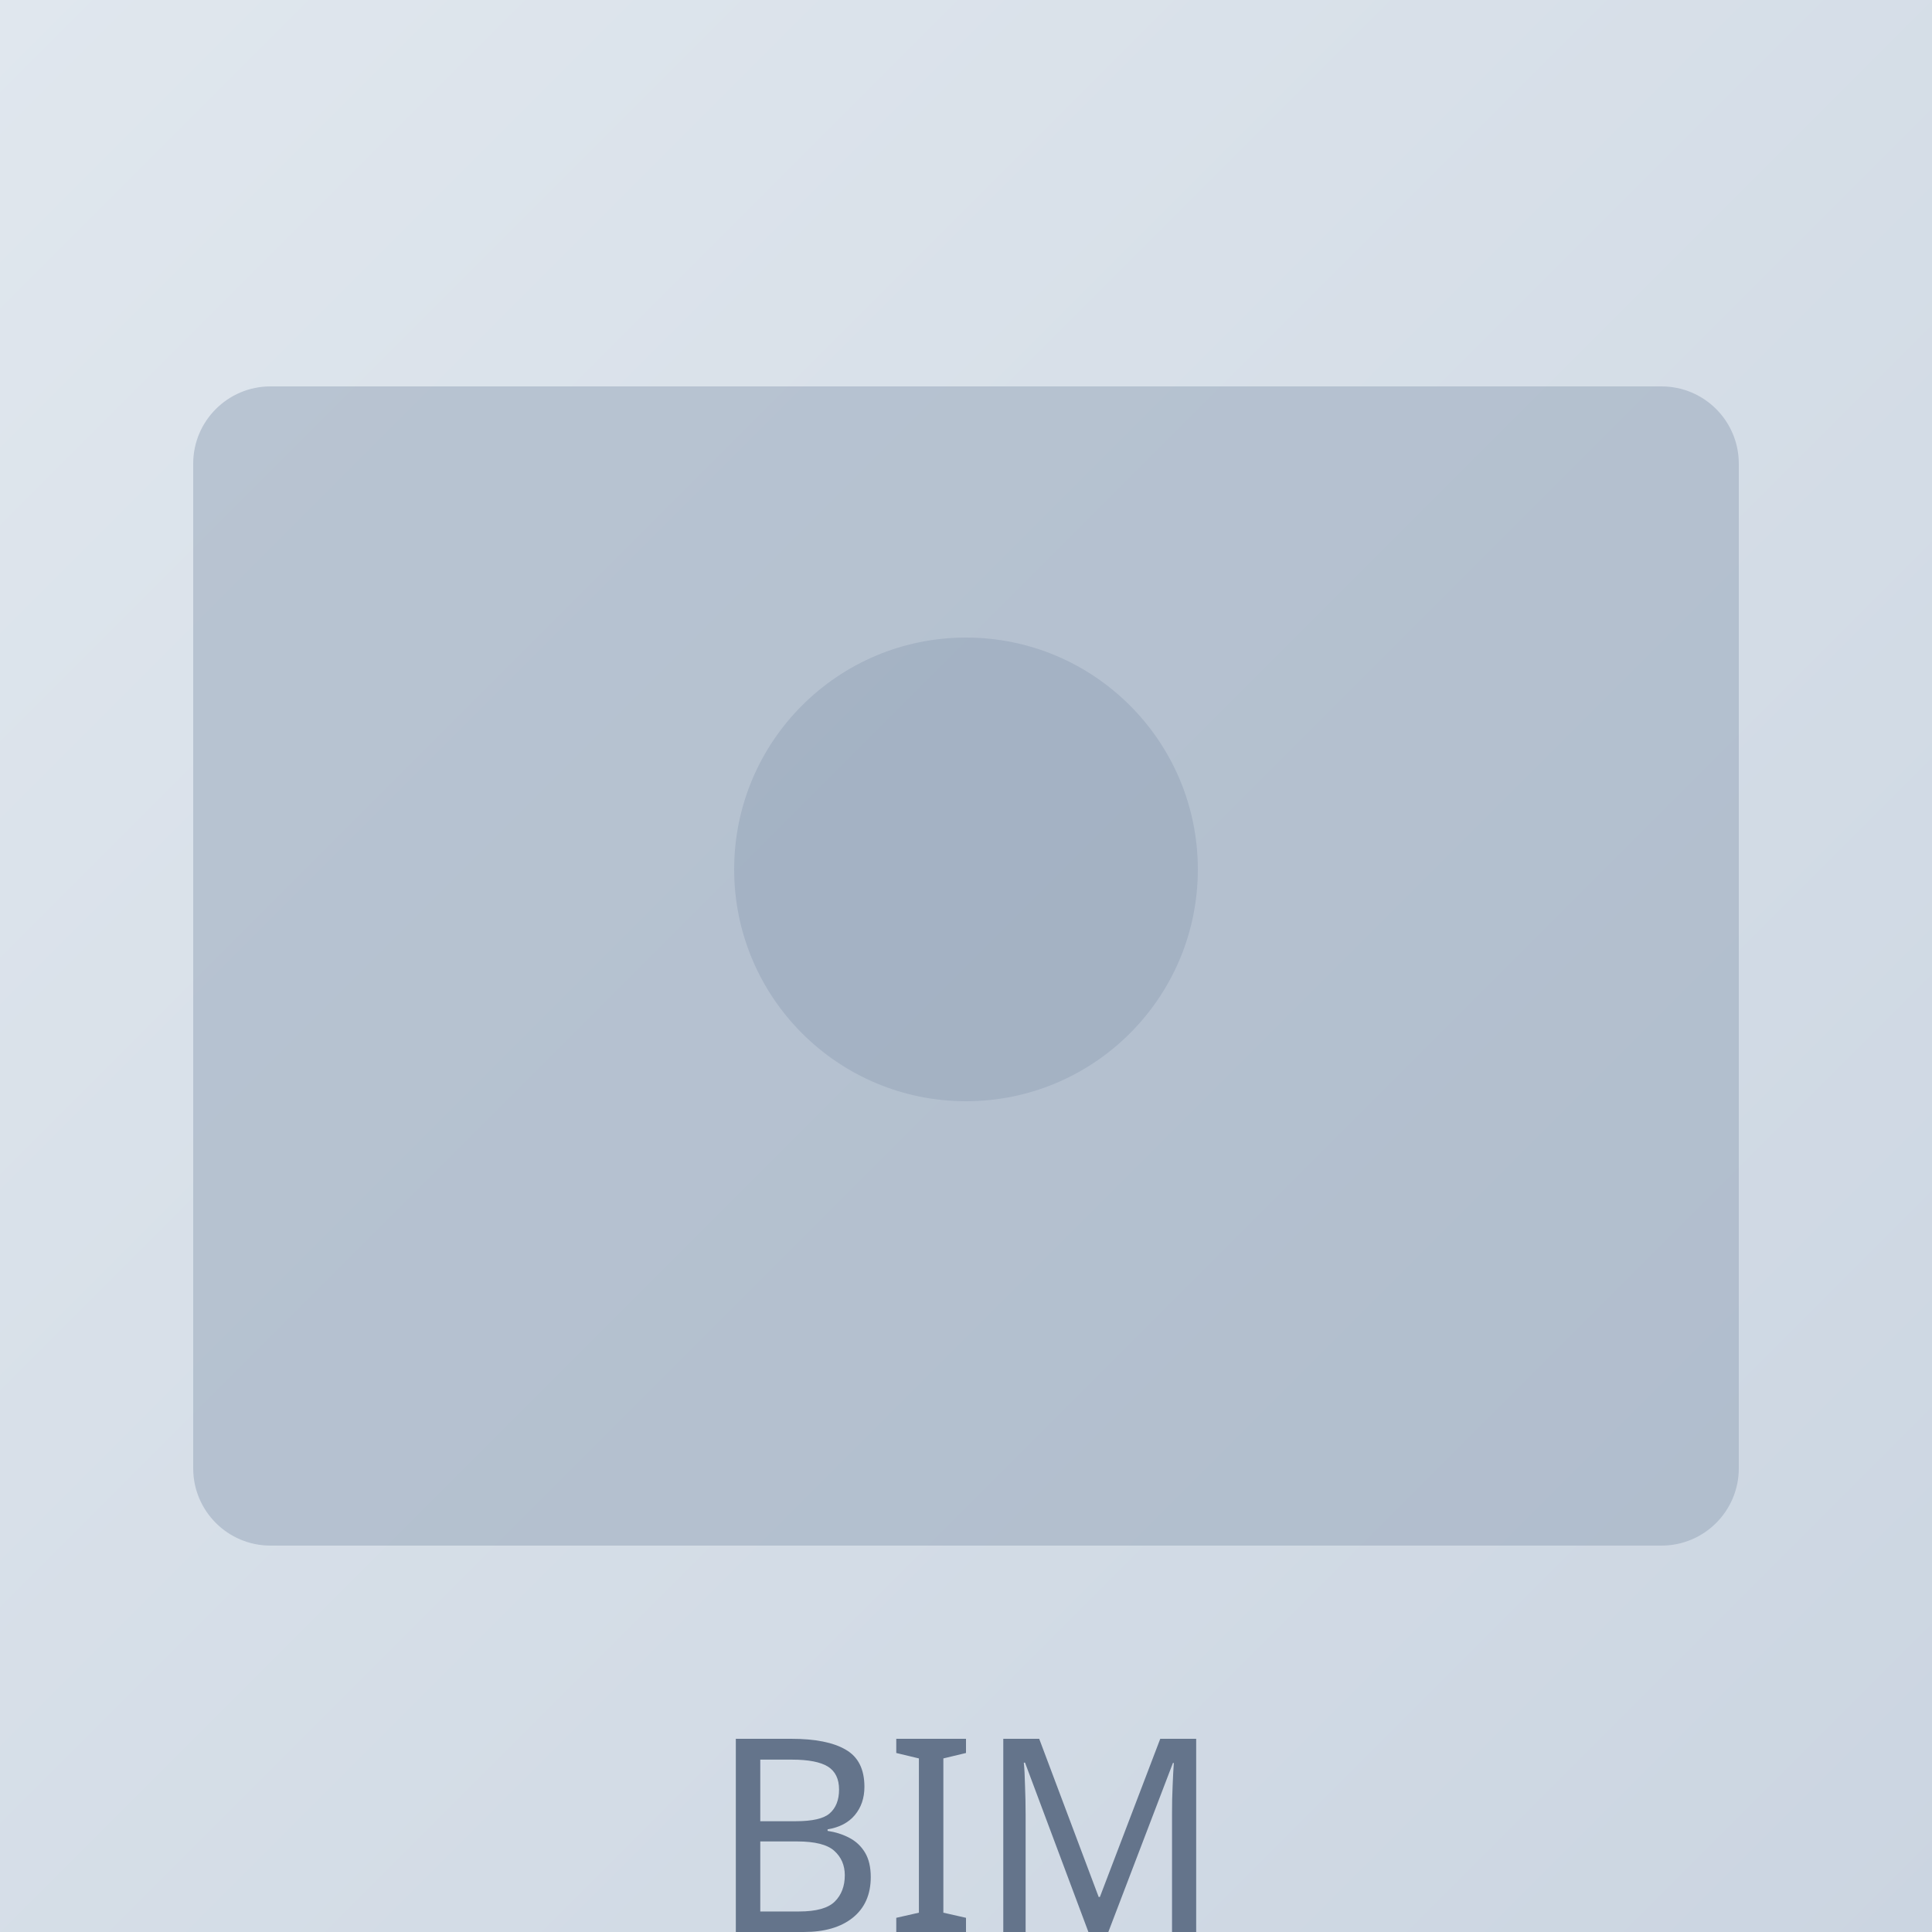
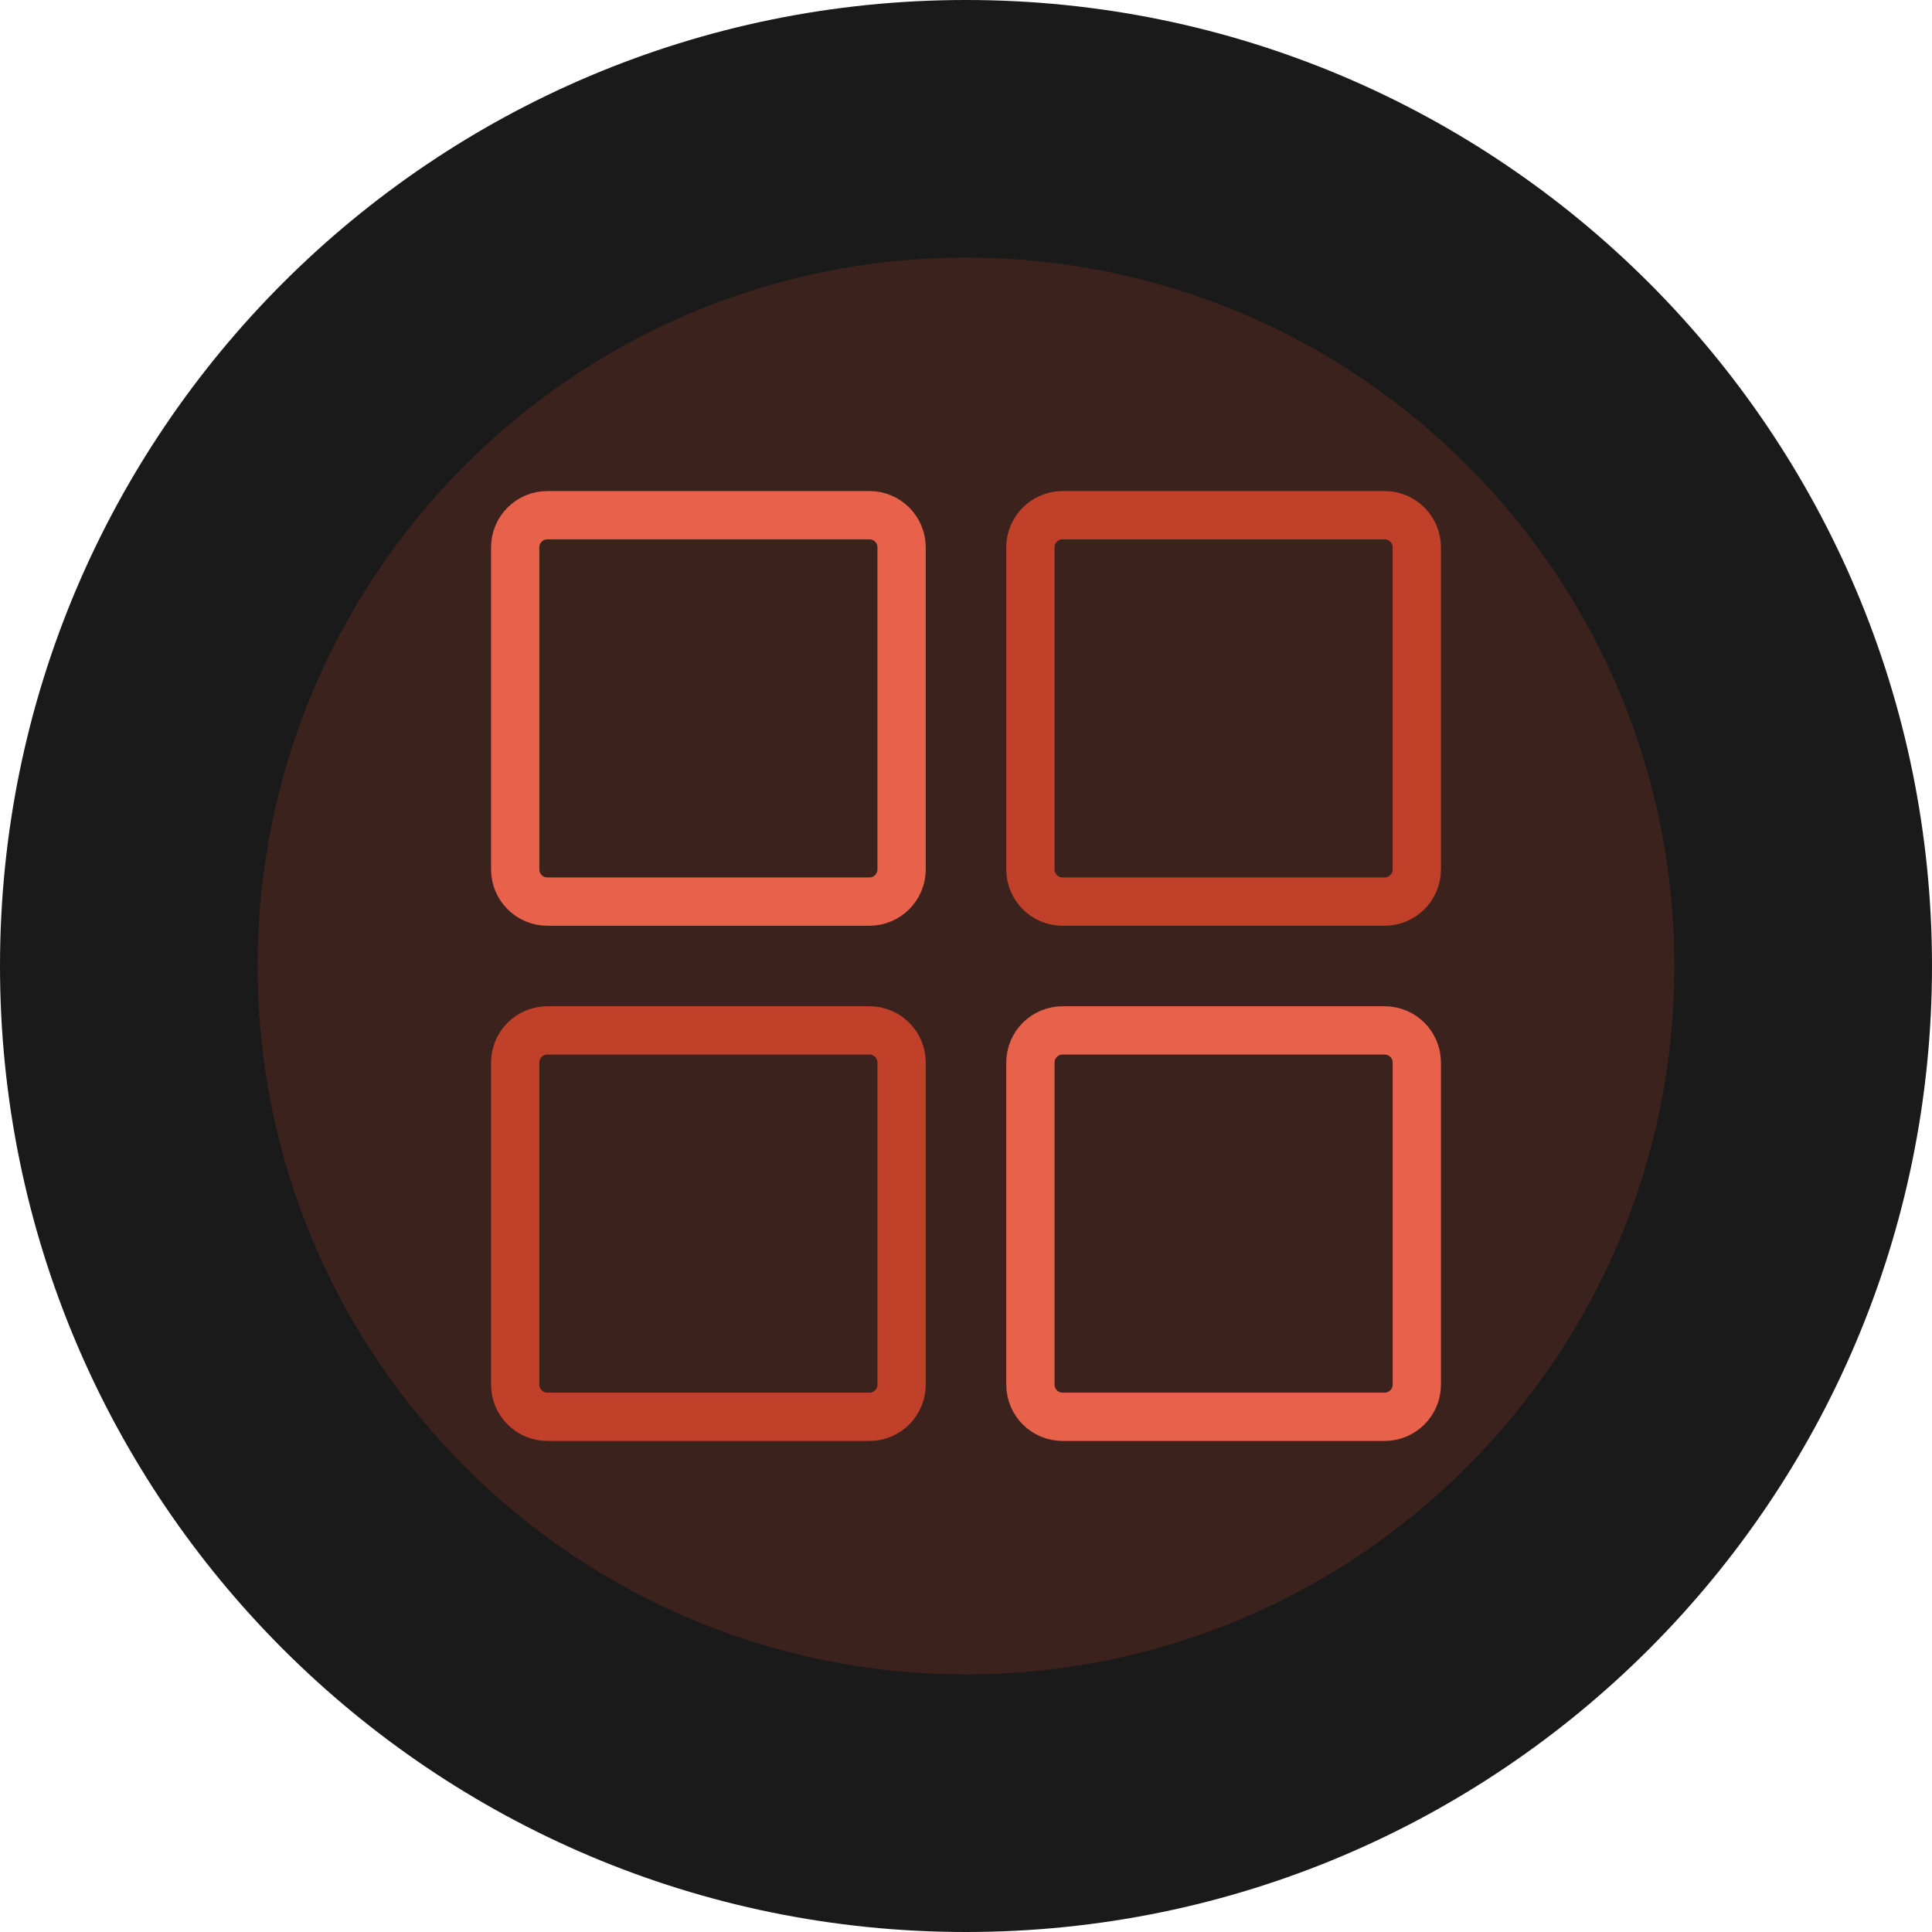
- <svg xmlns="http://www.w3.org/2000/svg" width="100" height="100" viewBox="0 0 100 100">
-   <defs>
-     <linearGradient id="g" x1="0%" y1="0%" x2="100%" y2="100%">
-       <stop offset="0%" style="stop-color:#e0e7ee" />
-       <stop offset="100%" style="stop-color:#cbd5e1" />
-     </linearGradient>
-   </defs>
-   <rect width="100" height="100" fill="url(#g)" />
-   <g transform="translate(50,50)">
-     <rect x="-40" y="-30" width="80" height="60" rx="4" fill="#94a3b8" opacity="0.5" />
-     <circle cx="0" cy="-5" r="12" fill="#94a3b8" opacity="0.5" />
-     <text text-anchor="middle" y="50" font-family="sans-serif" font-size="14" fill="#64748b">BIM</text>
-   </g>
+ <svg xmlns="http://www.w3.org/2000/svg" width="60" height="60" viewBox="0 0 60 60">
+   <rect width="60" height="60" fill="#1a1a1a" rx="30" />
+   <circle cx="30" cy="30" r="22" fill="#c0402a" opacity="0.2" />
+   <rect x="16" y="16" width="12" height="12" rx="1" fill="none" stroke="#e8614a" stroke-width="1.5" />
+   <rect x="32" y="16" width="12" height="12" rx="1" fill="none" stroke="#c0402a" stroke-width="1.5" />
+   <rect x="16" y="32" width="12" height="12" rx="1" fill="none" stroke="#c0402a" stroke-width="1.5" />
+   <rect x="32" y="32" width="12" height="12" rx="1" fill="none" stroke="#e8614a" stroke-width="1.5" />
</svg>
